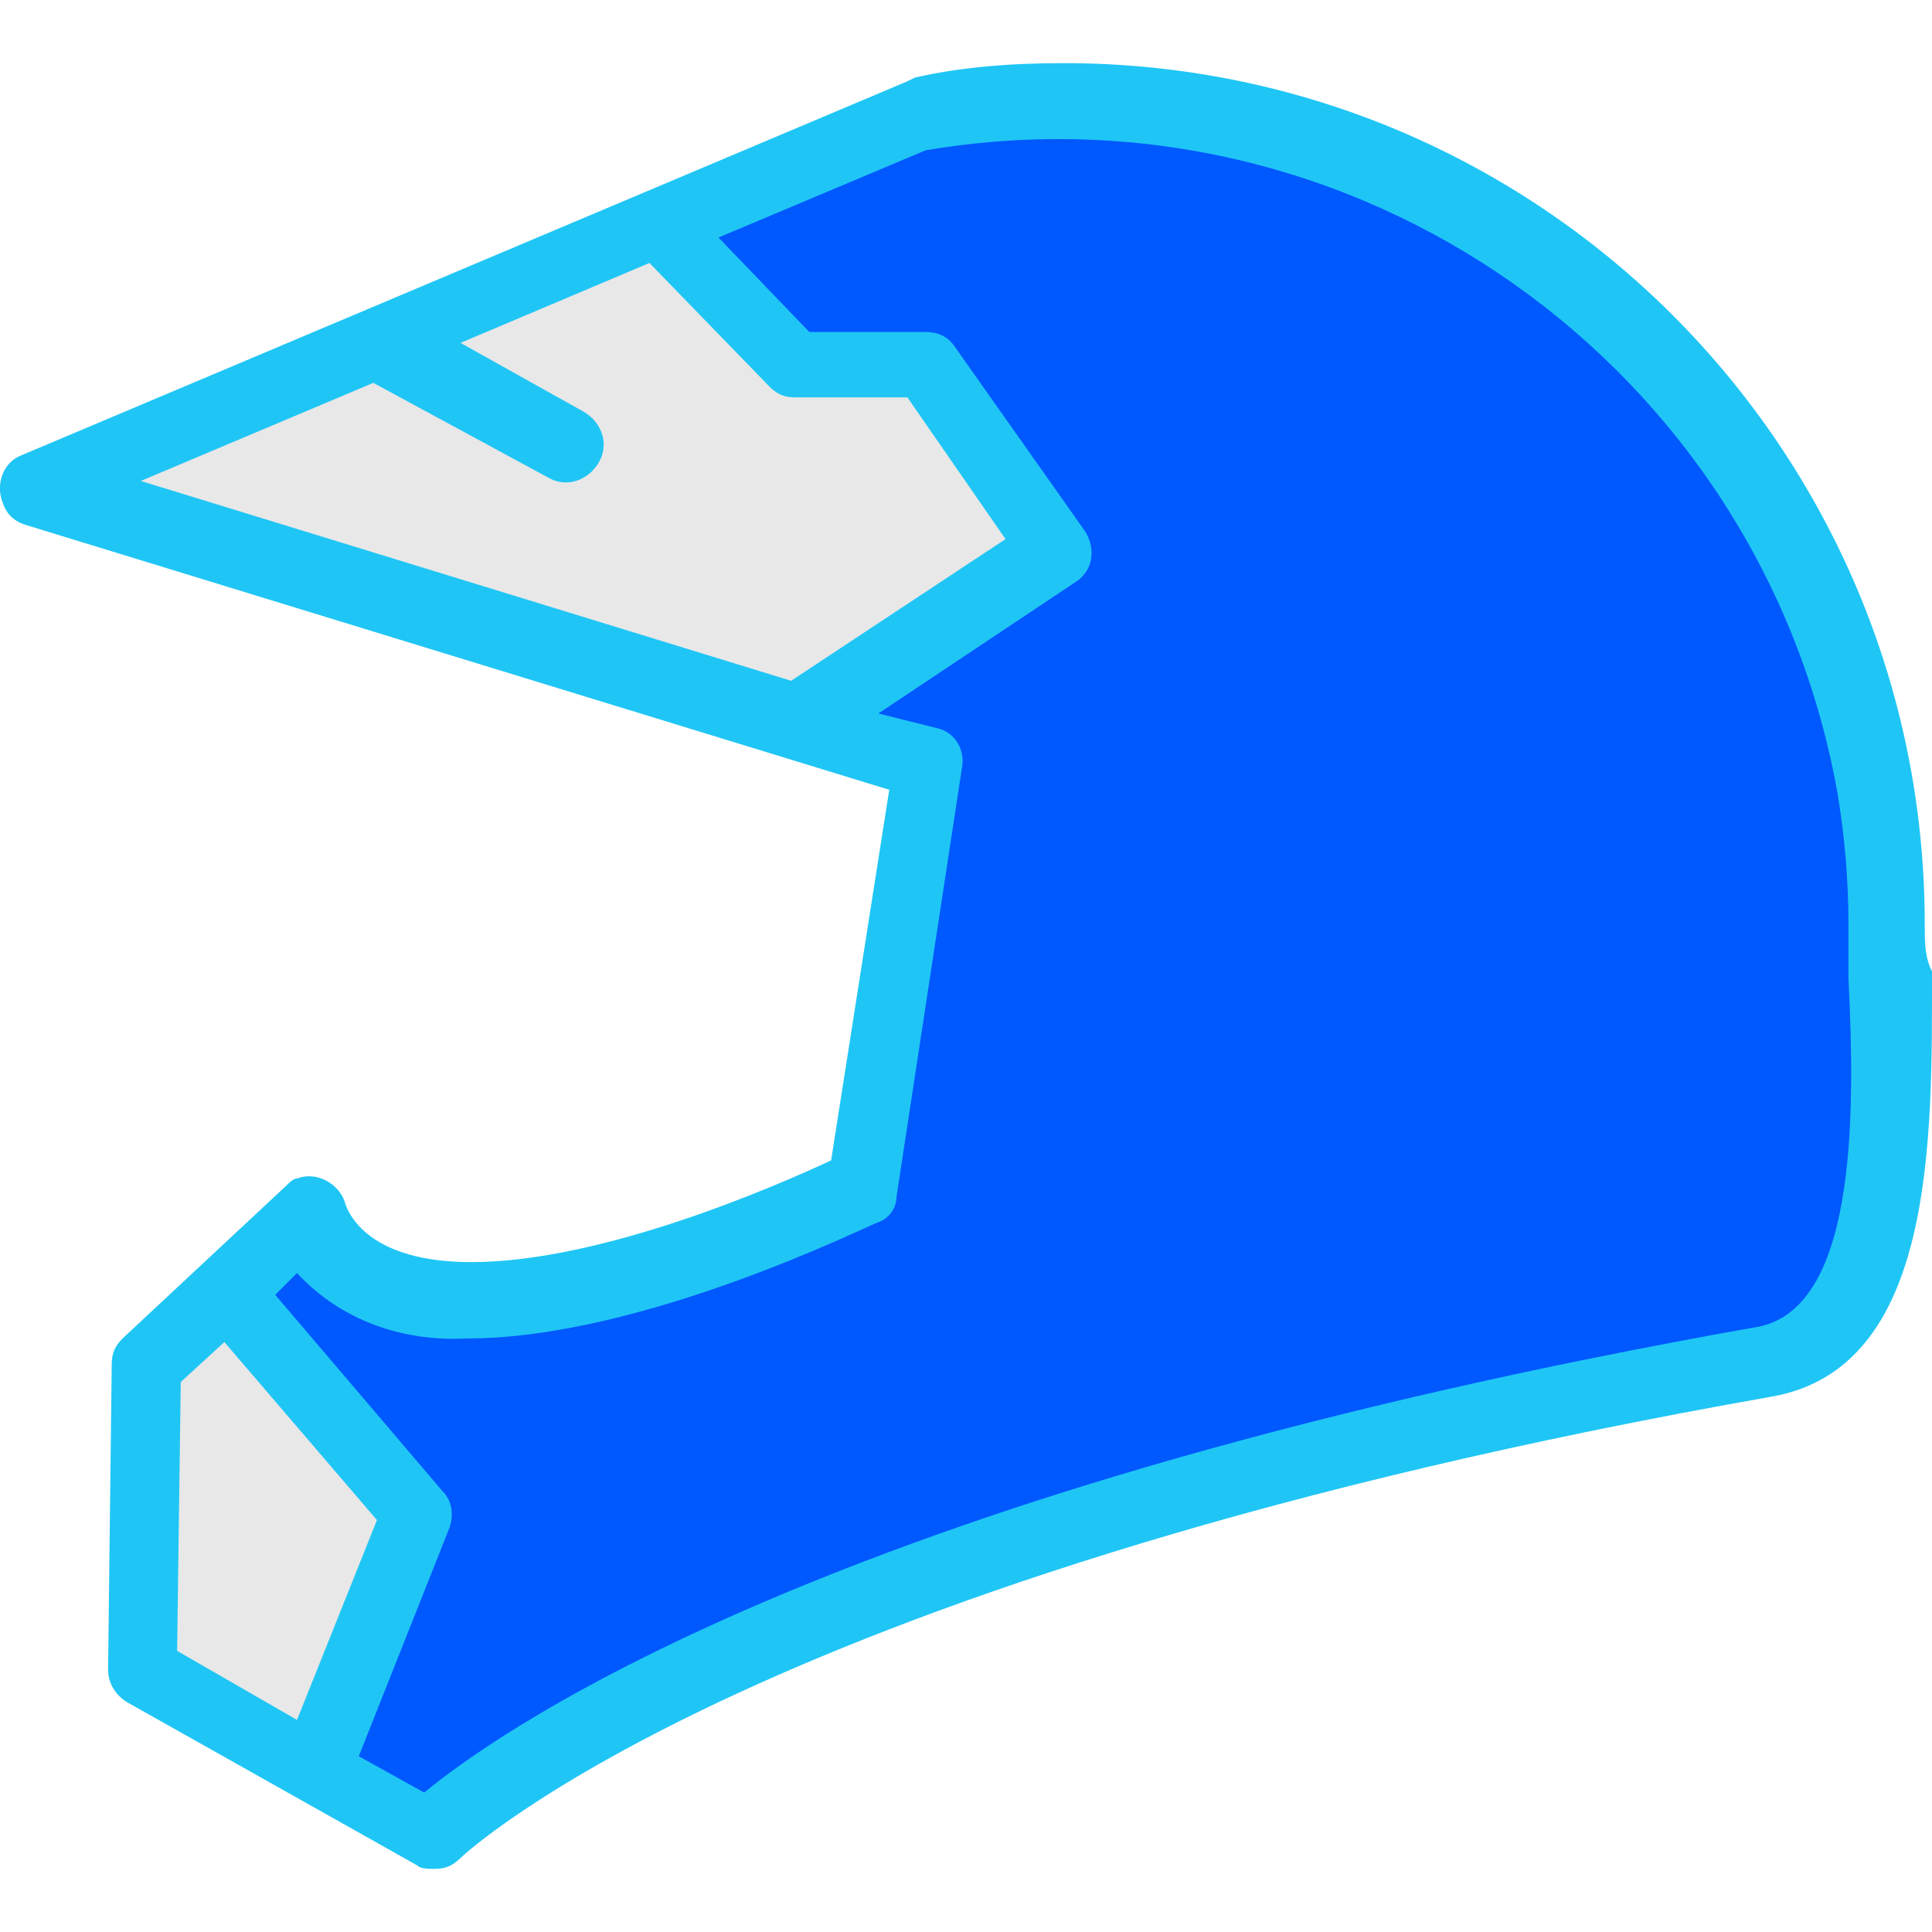
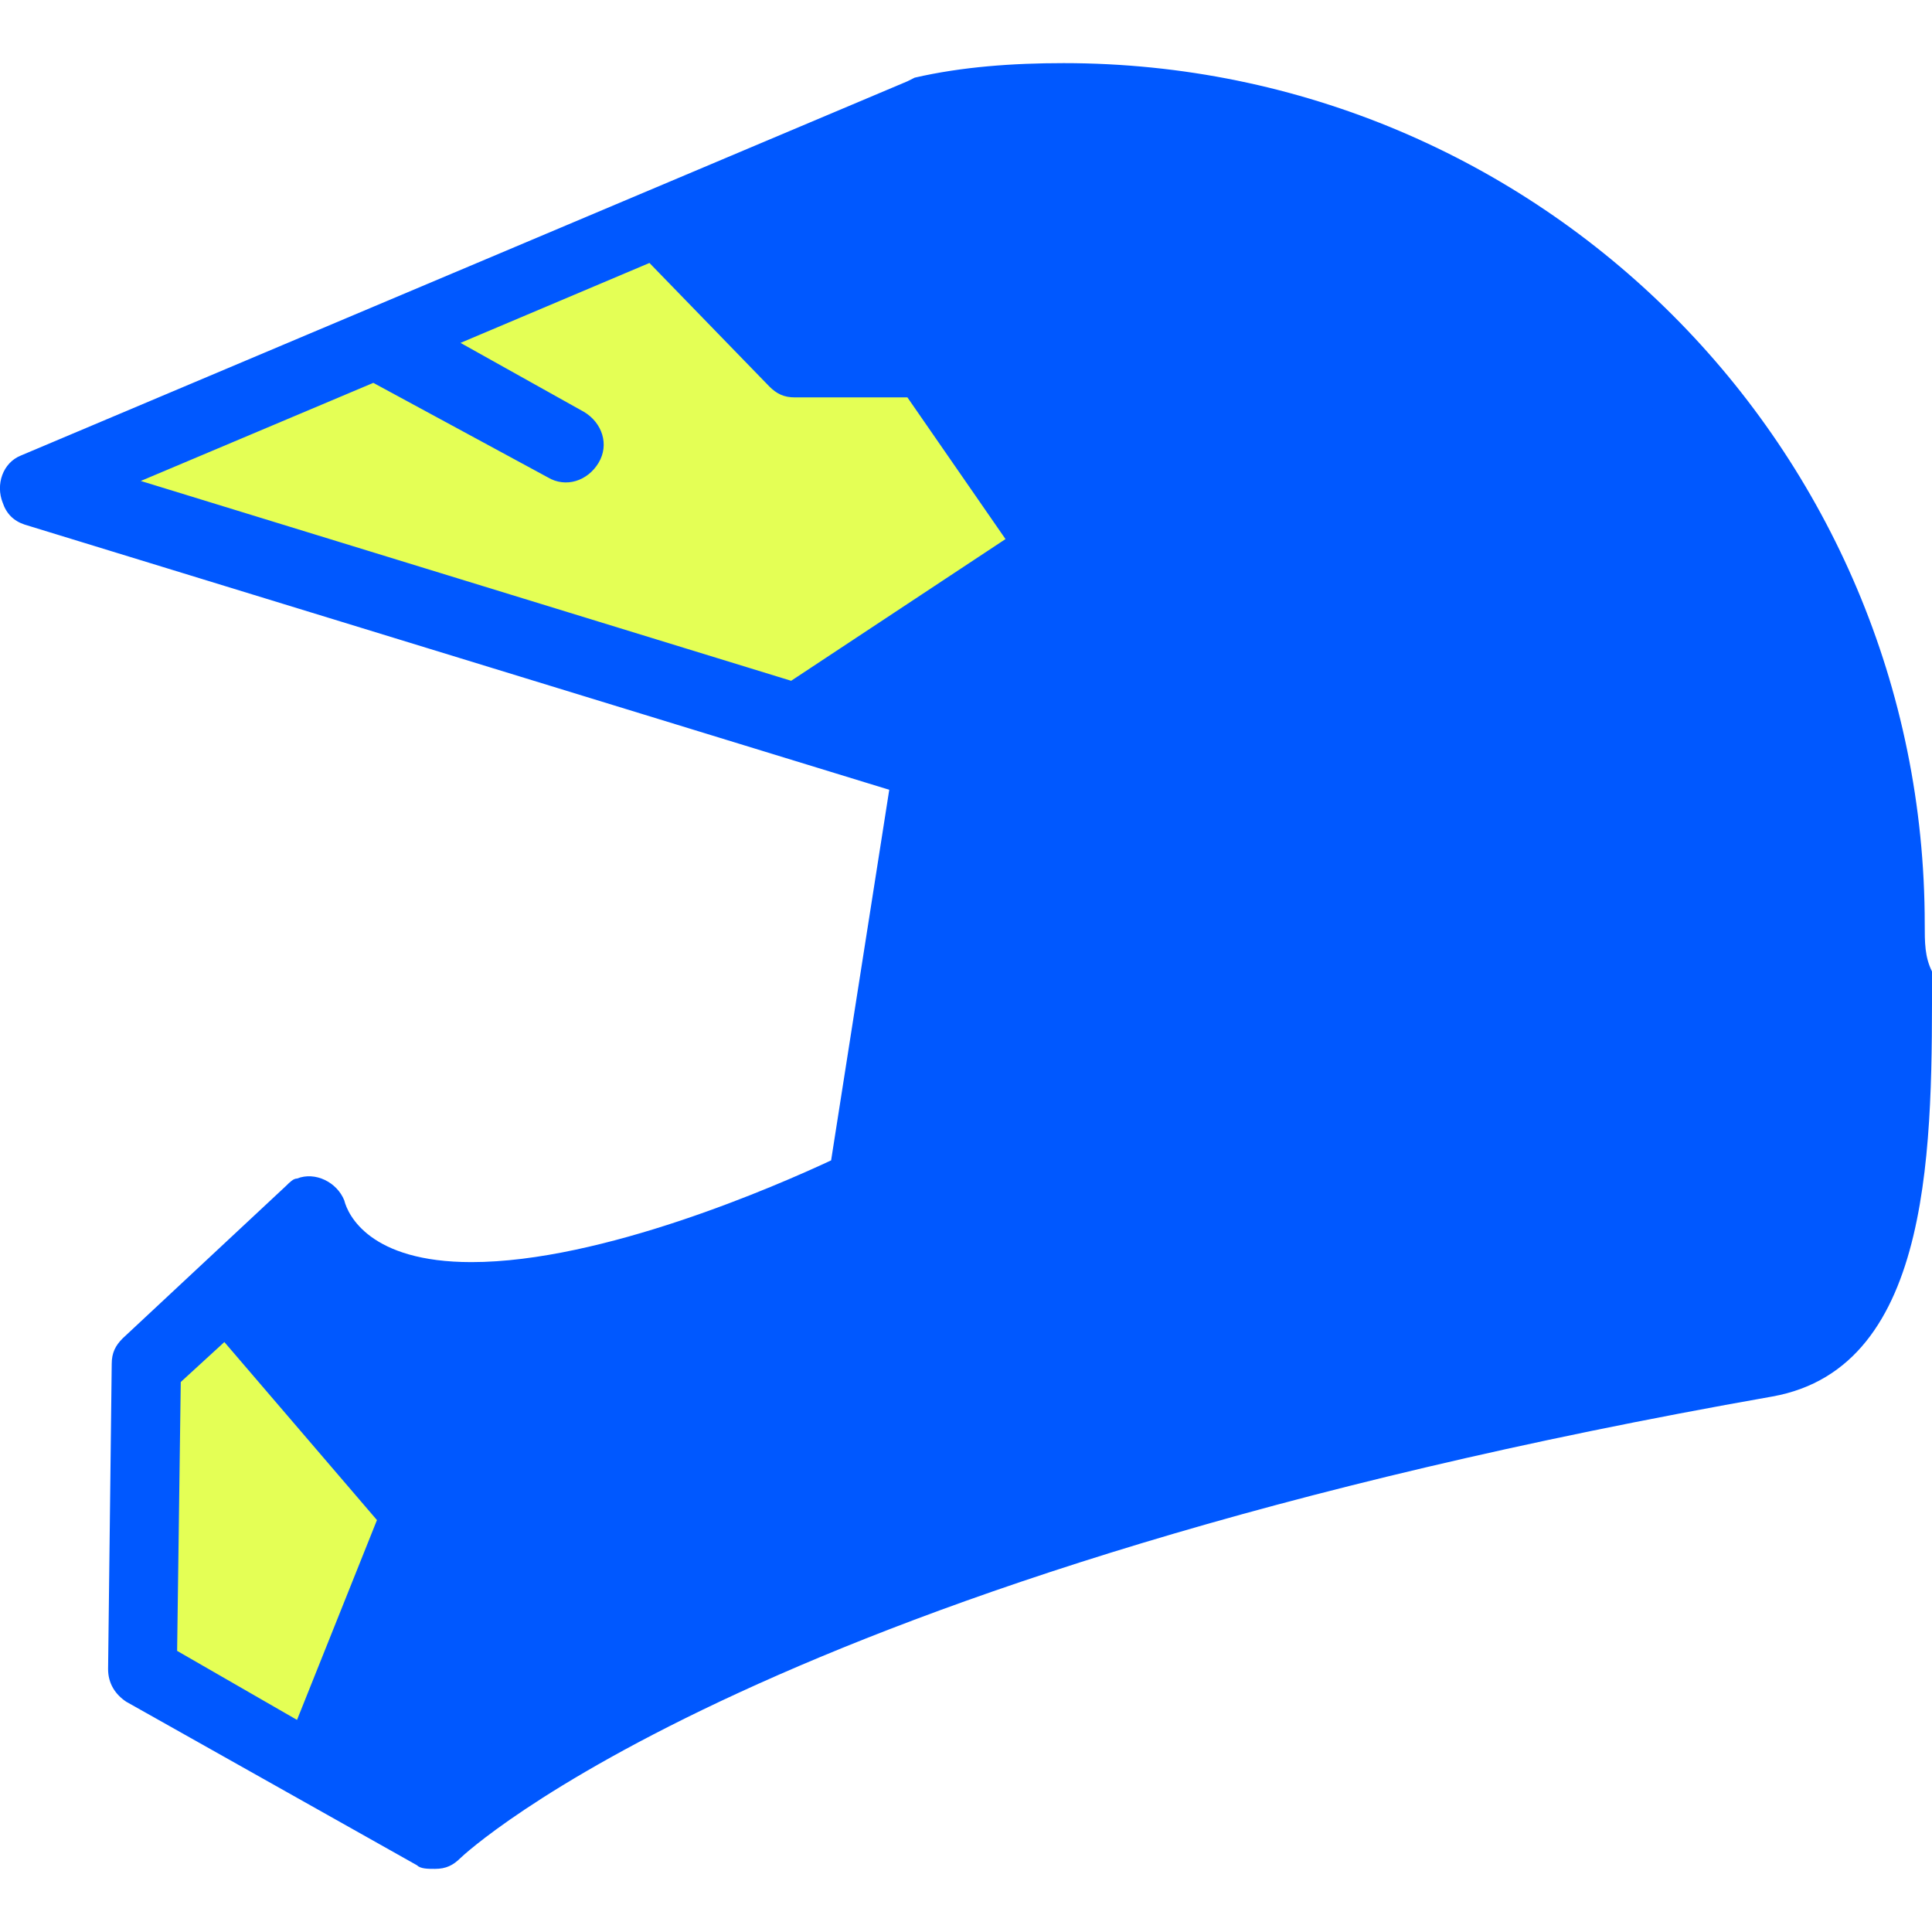
<svg xmlns="http://www.w3.org/2000/svg" version="1.1" id="Capa_1" x="0px" y="0px" viewBox="0 0 425.4 425.4" style="enable-background:new 0 0 425.4 425.4;" xml:space="preserve">
  <style type="text/css">
- 	.st0{fill:#E8E8E8;}
+ 	.st0{fill:#E4FF55;}
	.st1{fill:#0058FF;}
- 	.st2{fill:#1FC6F5;}
</style>
  <polygon class="st0" points="203.8,80.3 175.8,80.3 144.6,49.1 83,75.5 83,75.5 7.8,107.5 175.8,159.5 232.6,121.1 " />
  <path class="st1" d="M69.4,389.9l22.4-56.8l-41.6-49.6L67,268.3l5.6,6.4c8,8,20,12,31.2,11.2c36,0,84.8-24,86.4-24.8l14.4-92.8  l-28.8-8.8l57.6-37.6l-28.8-40.8h-28.8l-30.4-31.2L203,25.1h0.8c98.4-16.8,192,49.6,209.6,148c1.6,9.6,2.4,20,2.4,30.4c0,4,0,8,0,12  c0,33.6,0.8,80-28,85.6c-196,34.4-270.4,84.8-288.8,100l-4,3.2L69.4,389.9z" />
  <polygon class="st0" points="31,368.3 31,300.3 49.4,283.5 91.8,333.1 69.4,389.9 " />
-   <path class="st2" d="M423.8,203.5c0-104.8-84.8-189.6-189.6-189.6c-11.2,0-22.4,0.8-32.8,3.2l-1.6,0.8L4.6,100.3  c-4,1.6-5.6,6.4-4,10.4c0.8,2.4,2.4,4,4.8,4.8l190.4,58.4L183,255.5c-12,5.6-50.4,22.4-79.2,22.4c-22.4,0-27.2-10.4-28-13.6  c-1.6-4-6.4-6.4-10.4-4.8c-0.8,0-1.6,0.8-2.4,1.6l-36,33.6c-1.6,1.6-2.4,3.2-2.4,5.6l-0.8,67.2c0,3.2,1.6,5.6,4,7.2l64,36  c0.8,0.8,2.4,0.8,4,0.8c2.4,0,4-0.8,5.6-2.4c0.8-0.8,66.4-62.4,288.8-101.6c36-6.4,35.2-56.8,35.2-93.6  C423.8,210.7,423.8,207.5,423.8,203.5z M31,105.9l51.2-21.6l38.4,20.8c4,2.4,8.8,0.8,11.2-3.2s0.8-8.8-3.2-11.2l-27.2-15.2L143,57.9  l26.4,27.2c1.6,1.6,3.2,2.4,5.6,2.4h24.8l21.6,31.2l-47.2,31.2L31,105.9z M39,363.5l0.8-59.2l9.6-8.8L83,334.7l-17.6,44L39,363.5z   M386.2,292.3c-198.4,35.2-274.4,87.2-292.8,102.4l-14.4-8l20-50.4c0.8-2.4,0.8-5.6-1.6-8l-36.8-43.2l4.8-4.8  c9.6,10.4,23.2,15.2,37.6,14.4c38.4,0,88-24.8,90.4-25.6c2.4-0.8,4-3.2,4-5.6l14.4-94.4c0.8-4-1.6-8-5.6-8.8l-12.8-3.2l43.2-28.8  c4-2.4,4.8-7.2,2.4-11.2l0,0l-28.8-40.8c-1.6-2.4-4-3.2-6.4-3.2h-25.6l-20-20.8l45.6-19.2c94.4-16,184,47.2,200.8,141.6  c1.6,9.6,2.4,19.2,2.4,28.8c0,4,0,8,0,12C408.6,246.7,408.6,289.1,386.2,292.3z" />
+   <path class="st1" d="M423.8,203.5c0-104.8-84.8-189.6-189.6-189.6c-11.2,0-22.4,0.8-32.8,3.2l-1.6,0.8L4.6,100.3  c-4,1.6-5.6,6.4-4,10.4c0.8,2.4,2.4,4,4.8,4.8l190.4,58.4L183,255.5c-12,5.6-50.4,22.4-79.2,22.4c-22.4,0-27.2-10.4-28-13.6  c-1.6-4-6.4-6.4-10.4-4.8c-0.8,0-1.6,0.8-2.4,1.6l-36,33.6c-1.6,1.6-2.4,3.2-2.4,5.6l-0.8,67.2c0,3.2,1.6,5.6,4,7.2l64,36  c0.8,0.8,2.4,0.8,4,0.8c2.4,0,4-0.8,5.6-2.4c0.8-0.8,66.4-62.4,288.8-101.6c36-6.4,35.2-56.8,35.2-93.6  C423.8,210.7,423.8,207.5,423.8,203.5z M31,105.9l51.2-21.6l38.4,20.8c4,2.4,8.8,0.8,11.2-3.2s0.8-8.8-3.2-11.2l-27.2-15.2L143,57.9  l26.4,27.2c1.6,1.6,3.2,2.4,5.6,2.4h24.8l21.6,31.2l-47.2,31.2L31,105.9z M39,363.5l0.8-59.2l9.6-8.8L83,334.7l-17.6,44L39,363.5z   M386.2,292.3c-198.4,35.2-274.4,87.2-292.8,102.4l-14.4-8l20-50.4c0.8-2.4,0.8-5.6-1.6-8l-36.8-43.2l4.8-4.8  c9.6,10.4,23.2,15.2,37.6,14.4c38.4,0,88-24.8,90.4-25.6c2.4-0.8,4-3.2,4-5.6l14.4-94.4c0.8-4-1.6-8-5.6-8.8l-12.8-3.2l43.2-28.8  c4-2.4,4.8-7.2,2.4-11.2l0,0l-28.8-40.8c-1.6-2.4-4-3.2-6.4-3.2h-25.6l-20-20.8l45.6-19.2c94.4-16,184,47.2,200.8,141.6  c1.6,9.6,2.4,19.2,2.4,28.8c0,4,0,8,0,12C408.6,246.7,408.6,289.1,386.2,292.3z" />
</svg>
